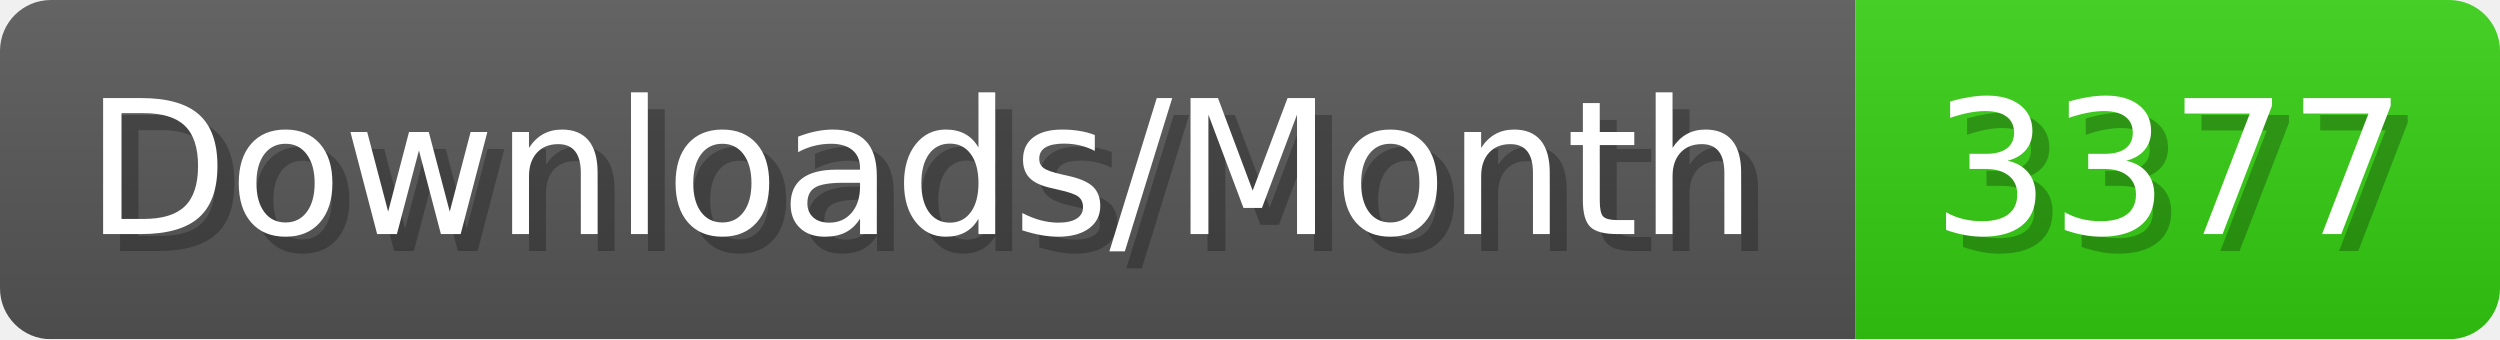
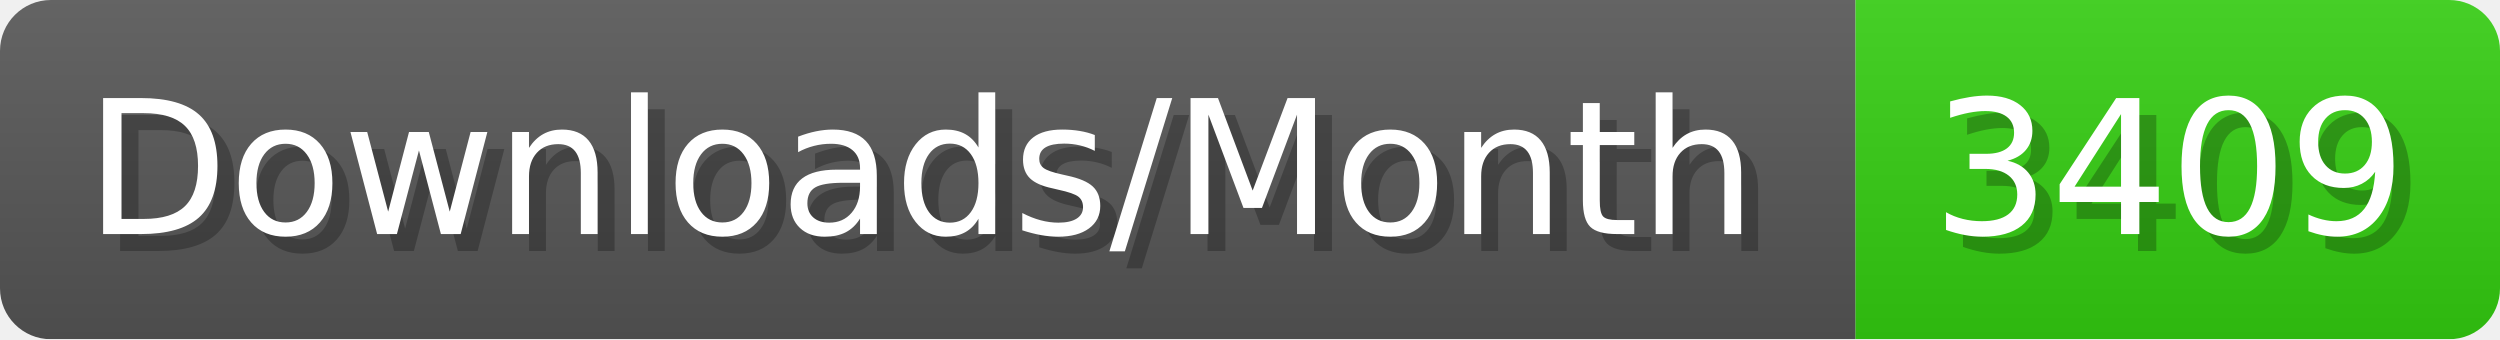
- <svg xmlns="http://www.w3.org/2000/svg" width="147.4" height="20" viewBox="0 0 1474 200" role="img" aria-label="Downloads/Month: 3377">
+ <svg xmlns="http://www.w3.org/2000/svg" width="147.4" height="20" viewBox="0 0 1474 200" role="img" aria-label="Downloads/Month: 3409">
  <linearGradient id="YlXUI" x2="0" y2="100%">
    <stop offset="0" stop-opacity=".1" stop-color="#EEE" />
    <stop offset="1" stop-opacity=".1" />
  </linearGradient>
  <mask id="JHhop">
    <rect width="1474" height="200" rx="30" fill="#FFF" />
  </mask>
  <g mask="url(#JHhop)">
    <rect width="1094" height="200" fill="#555" />
    <rect width="380" height="200" fill="#3C1" x="1094" />
    <rect width="1474" height="200" fill="url(#YlXUI)" />
  </g>
  <g aria-hidden="true" fill="#fff" text-anchor="start" font-family="Verdana,DejaVu Sans,sans-serif" font-size="110">
    <text x="60" y="148" textLength="994" fill="#000" opacity="0.25">Downloads/Month</text>
    <text x="50" y="138" textLength="994">Downloads/Month</text>
-     <text x="1149" y="148" textLength="280" fill="#000" opacity="0.25">3377</text>
-     <text x="1139" y="138" textLength="280">3377</text>
+     <text x="1149" y="148" textLength="280" fill="#000" opacity="0.25">3409</text>
+     <text x="1139" y="138" textLength="280">3409</text>
  </g>
</svg>
